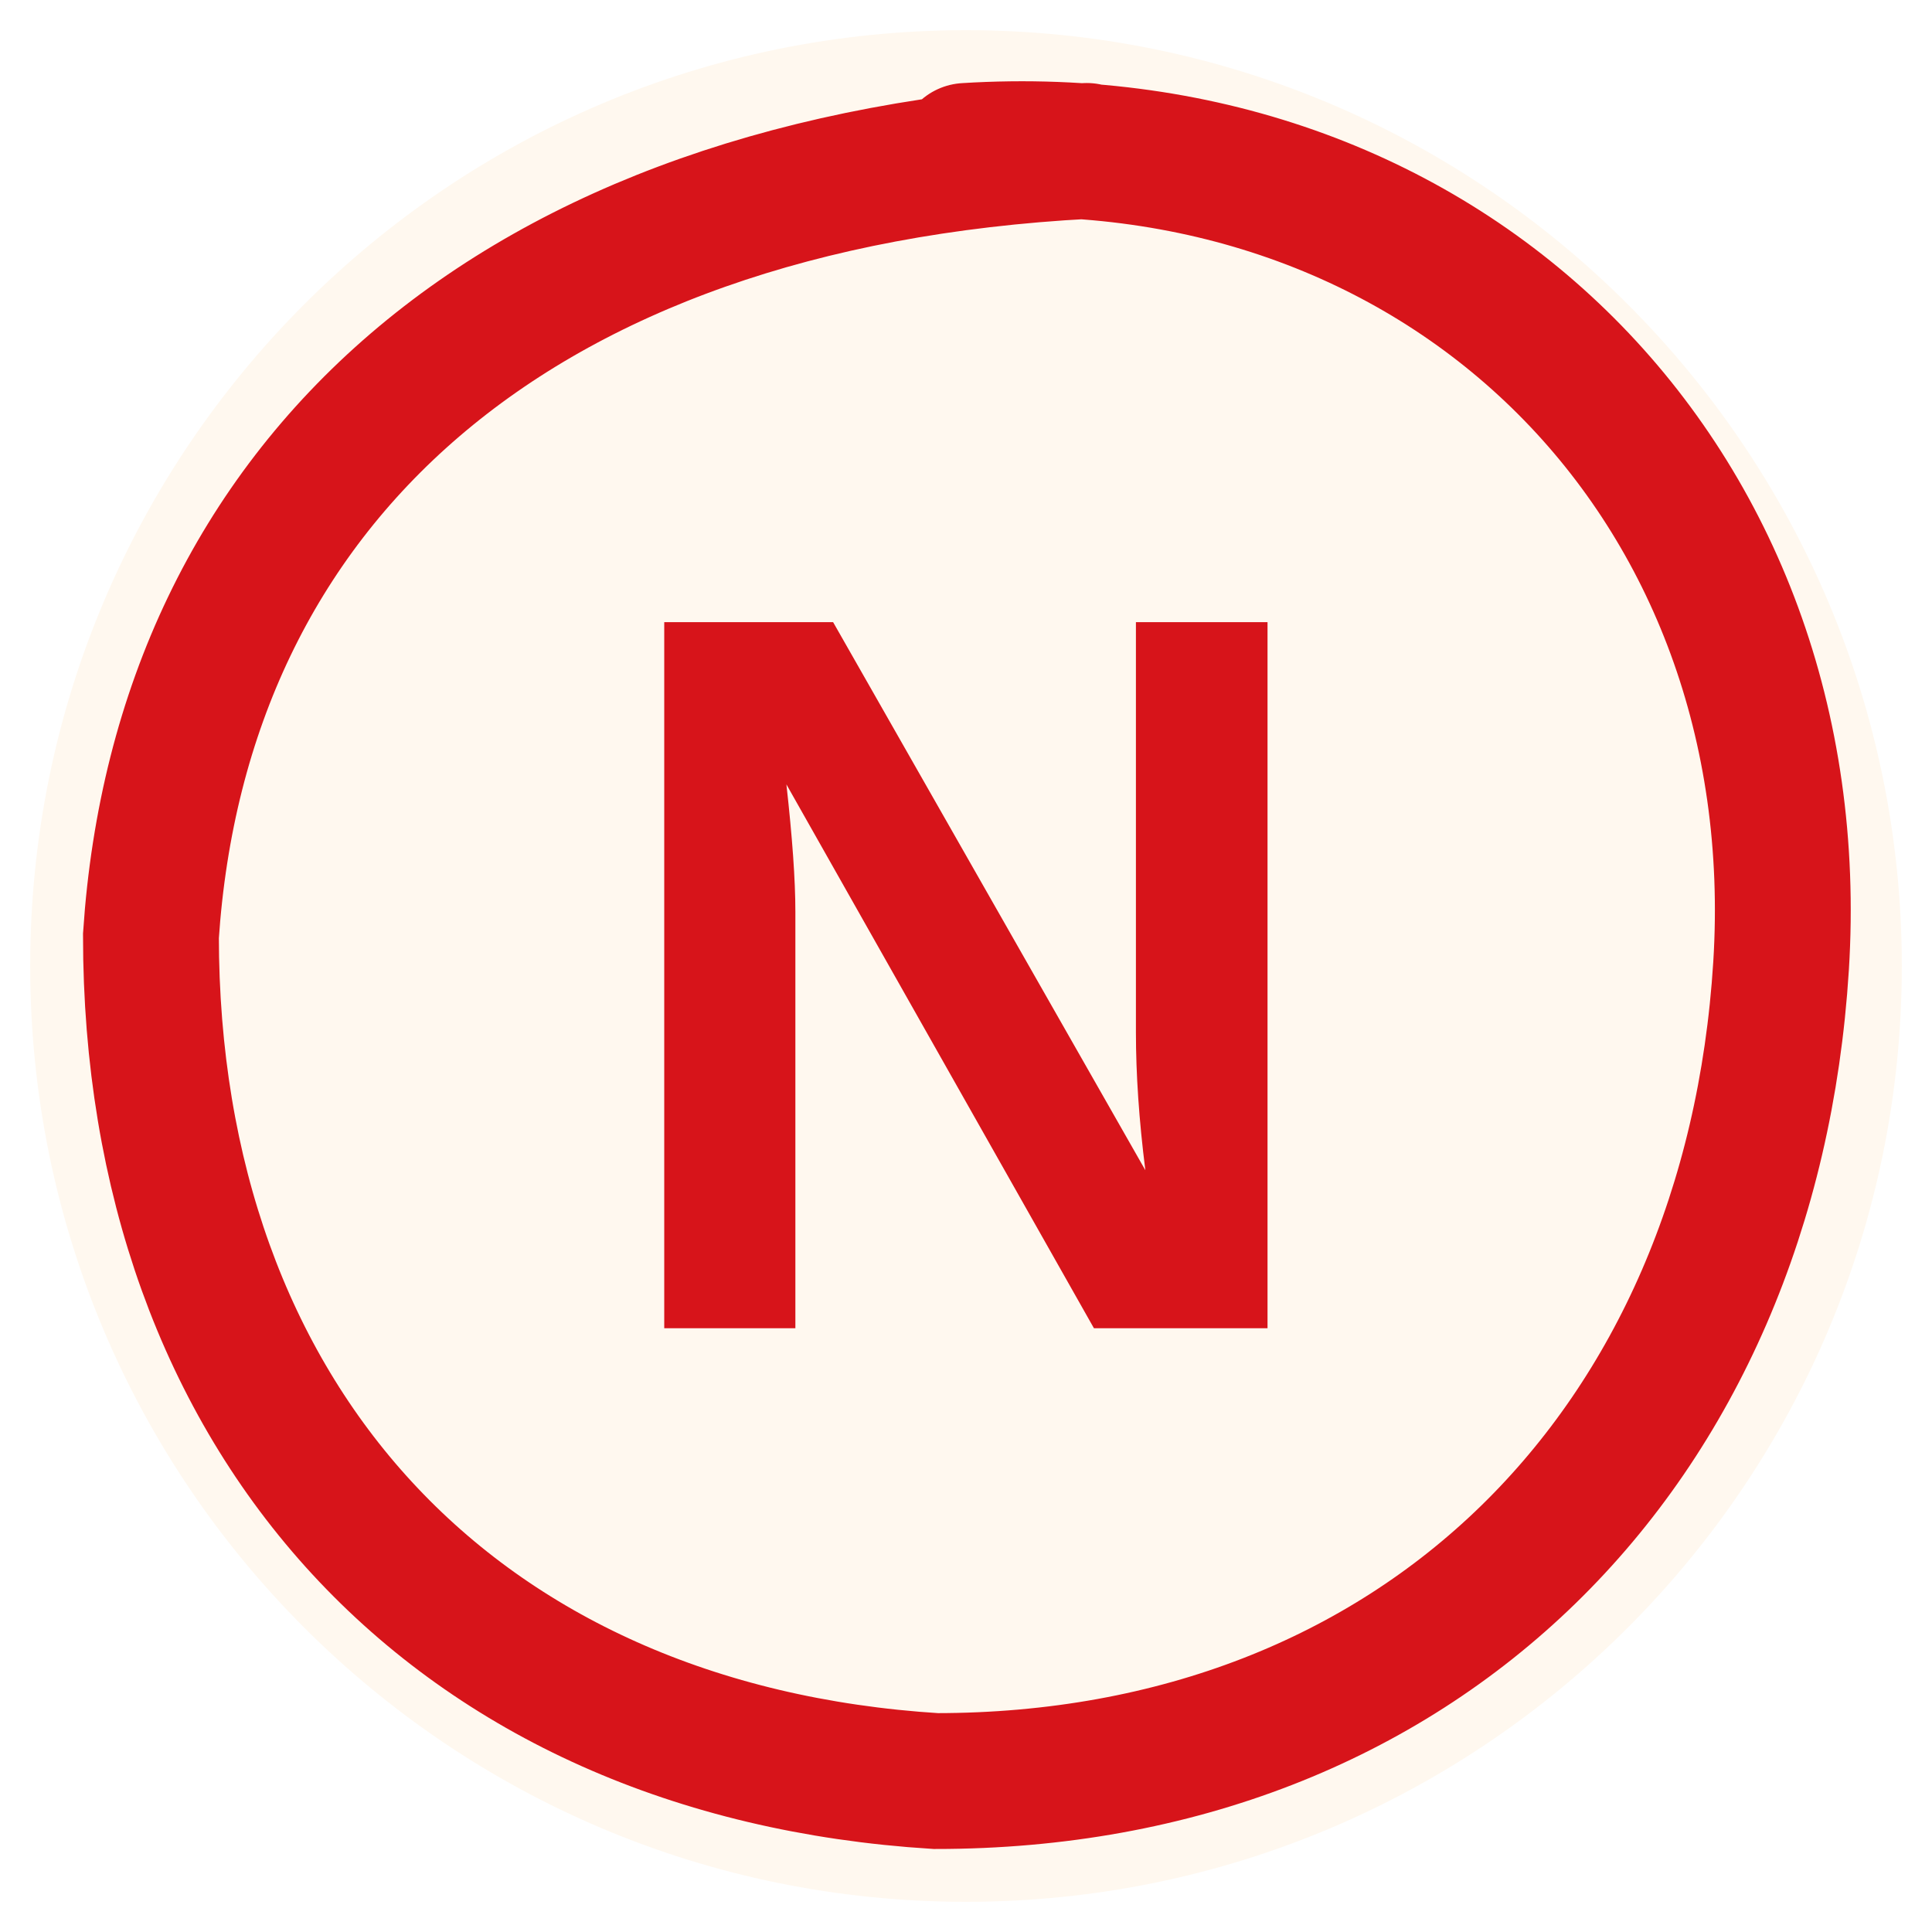
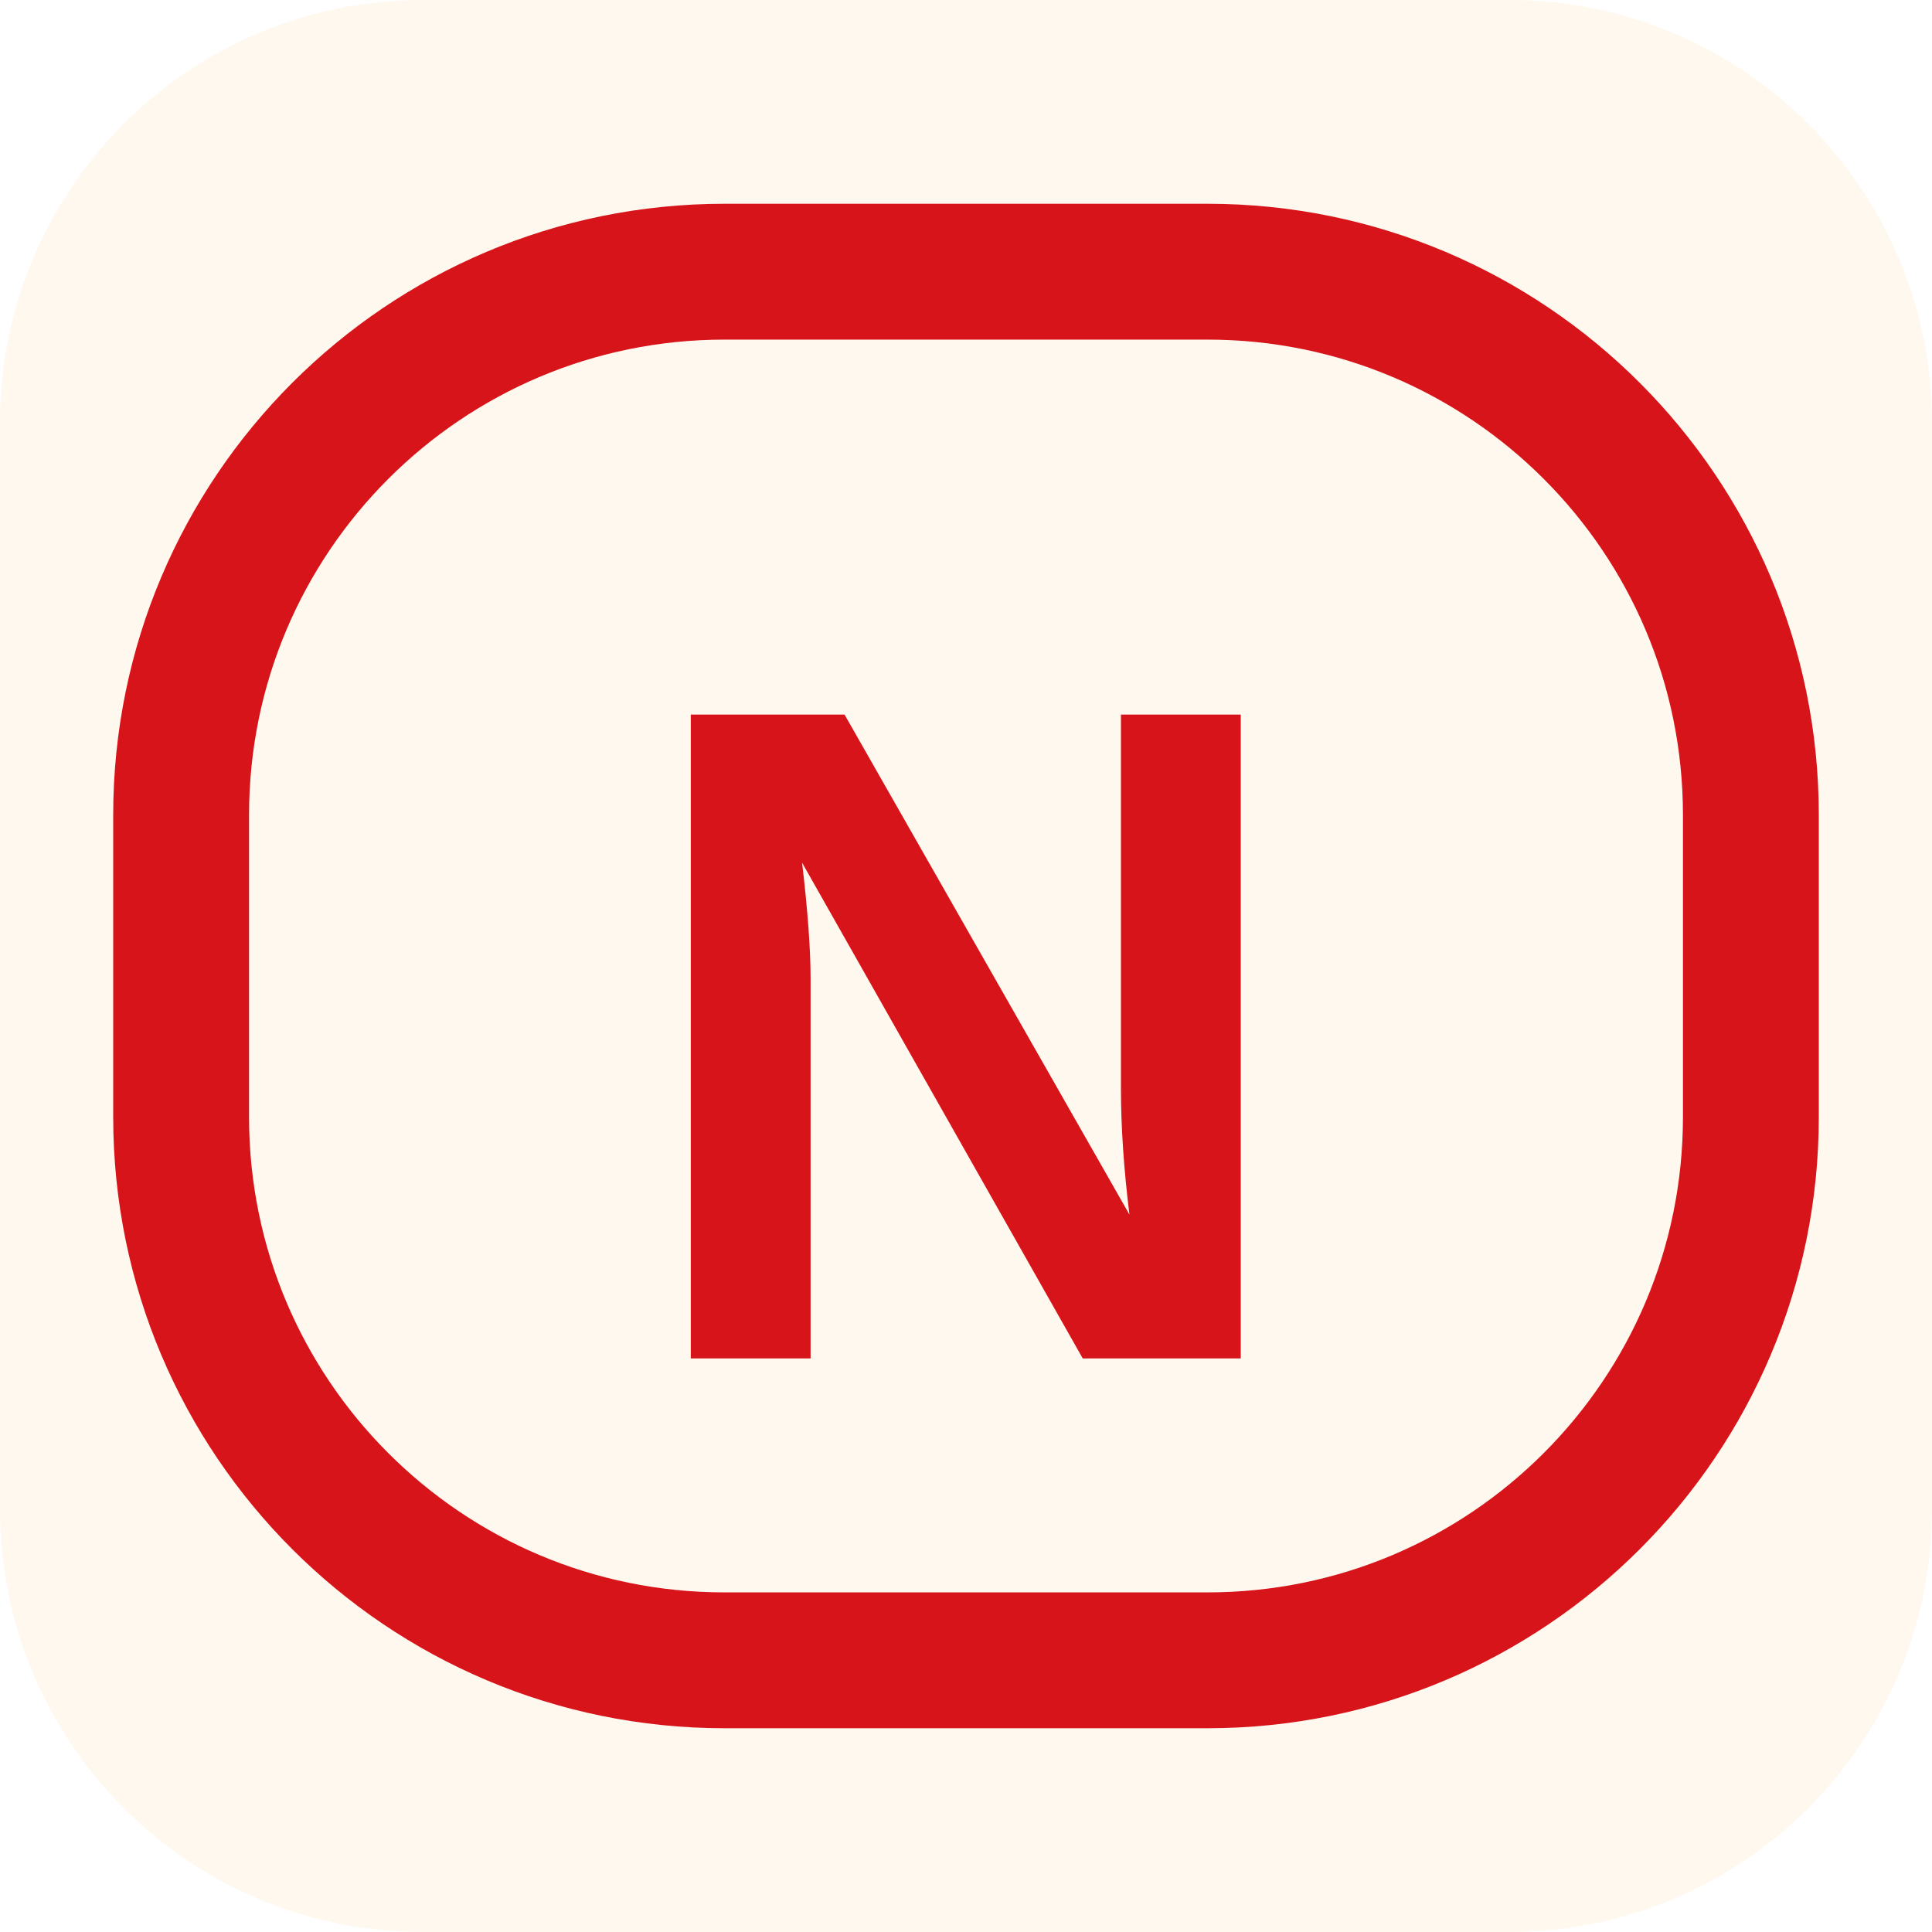
<svg xmlns="http://www.w3.org/2000/svg" viewBox="0 0 64 64">
-   <circle cx="32" cy="32" r="31" fill="#FFF8EF" />
-   <path d="M32 5 C48 4 60 16 59 32 C58 48 47 59 31 59 C15 58 5 47 5 31 C6 16 17 6 36 5" fill="none" stroke="#D7141A" stroke-width="4.5" stroke-linecap="round" />
-   <text x="32" y="44" text-anchor="middle" font-family="Arial Black, Arial, sans-serif" font-weight="900" font-size="34" fill="#D7141A">N</text>
+   <rect width="64" height="64" rx="14" fill="#FFF8EF" />
+   <rect x="6" y="9" width="52" height="46" rx="18" fill="none" stroke="#D7141A" stroke-width="4.5" />
+   <text x="32" y="45" text-anchor="middle" font-family="Arial Black, Arial, sans-serif" font-weight="900" font-size="31" fill="#D7141A">N</text>
</svg>
